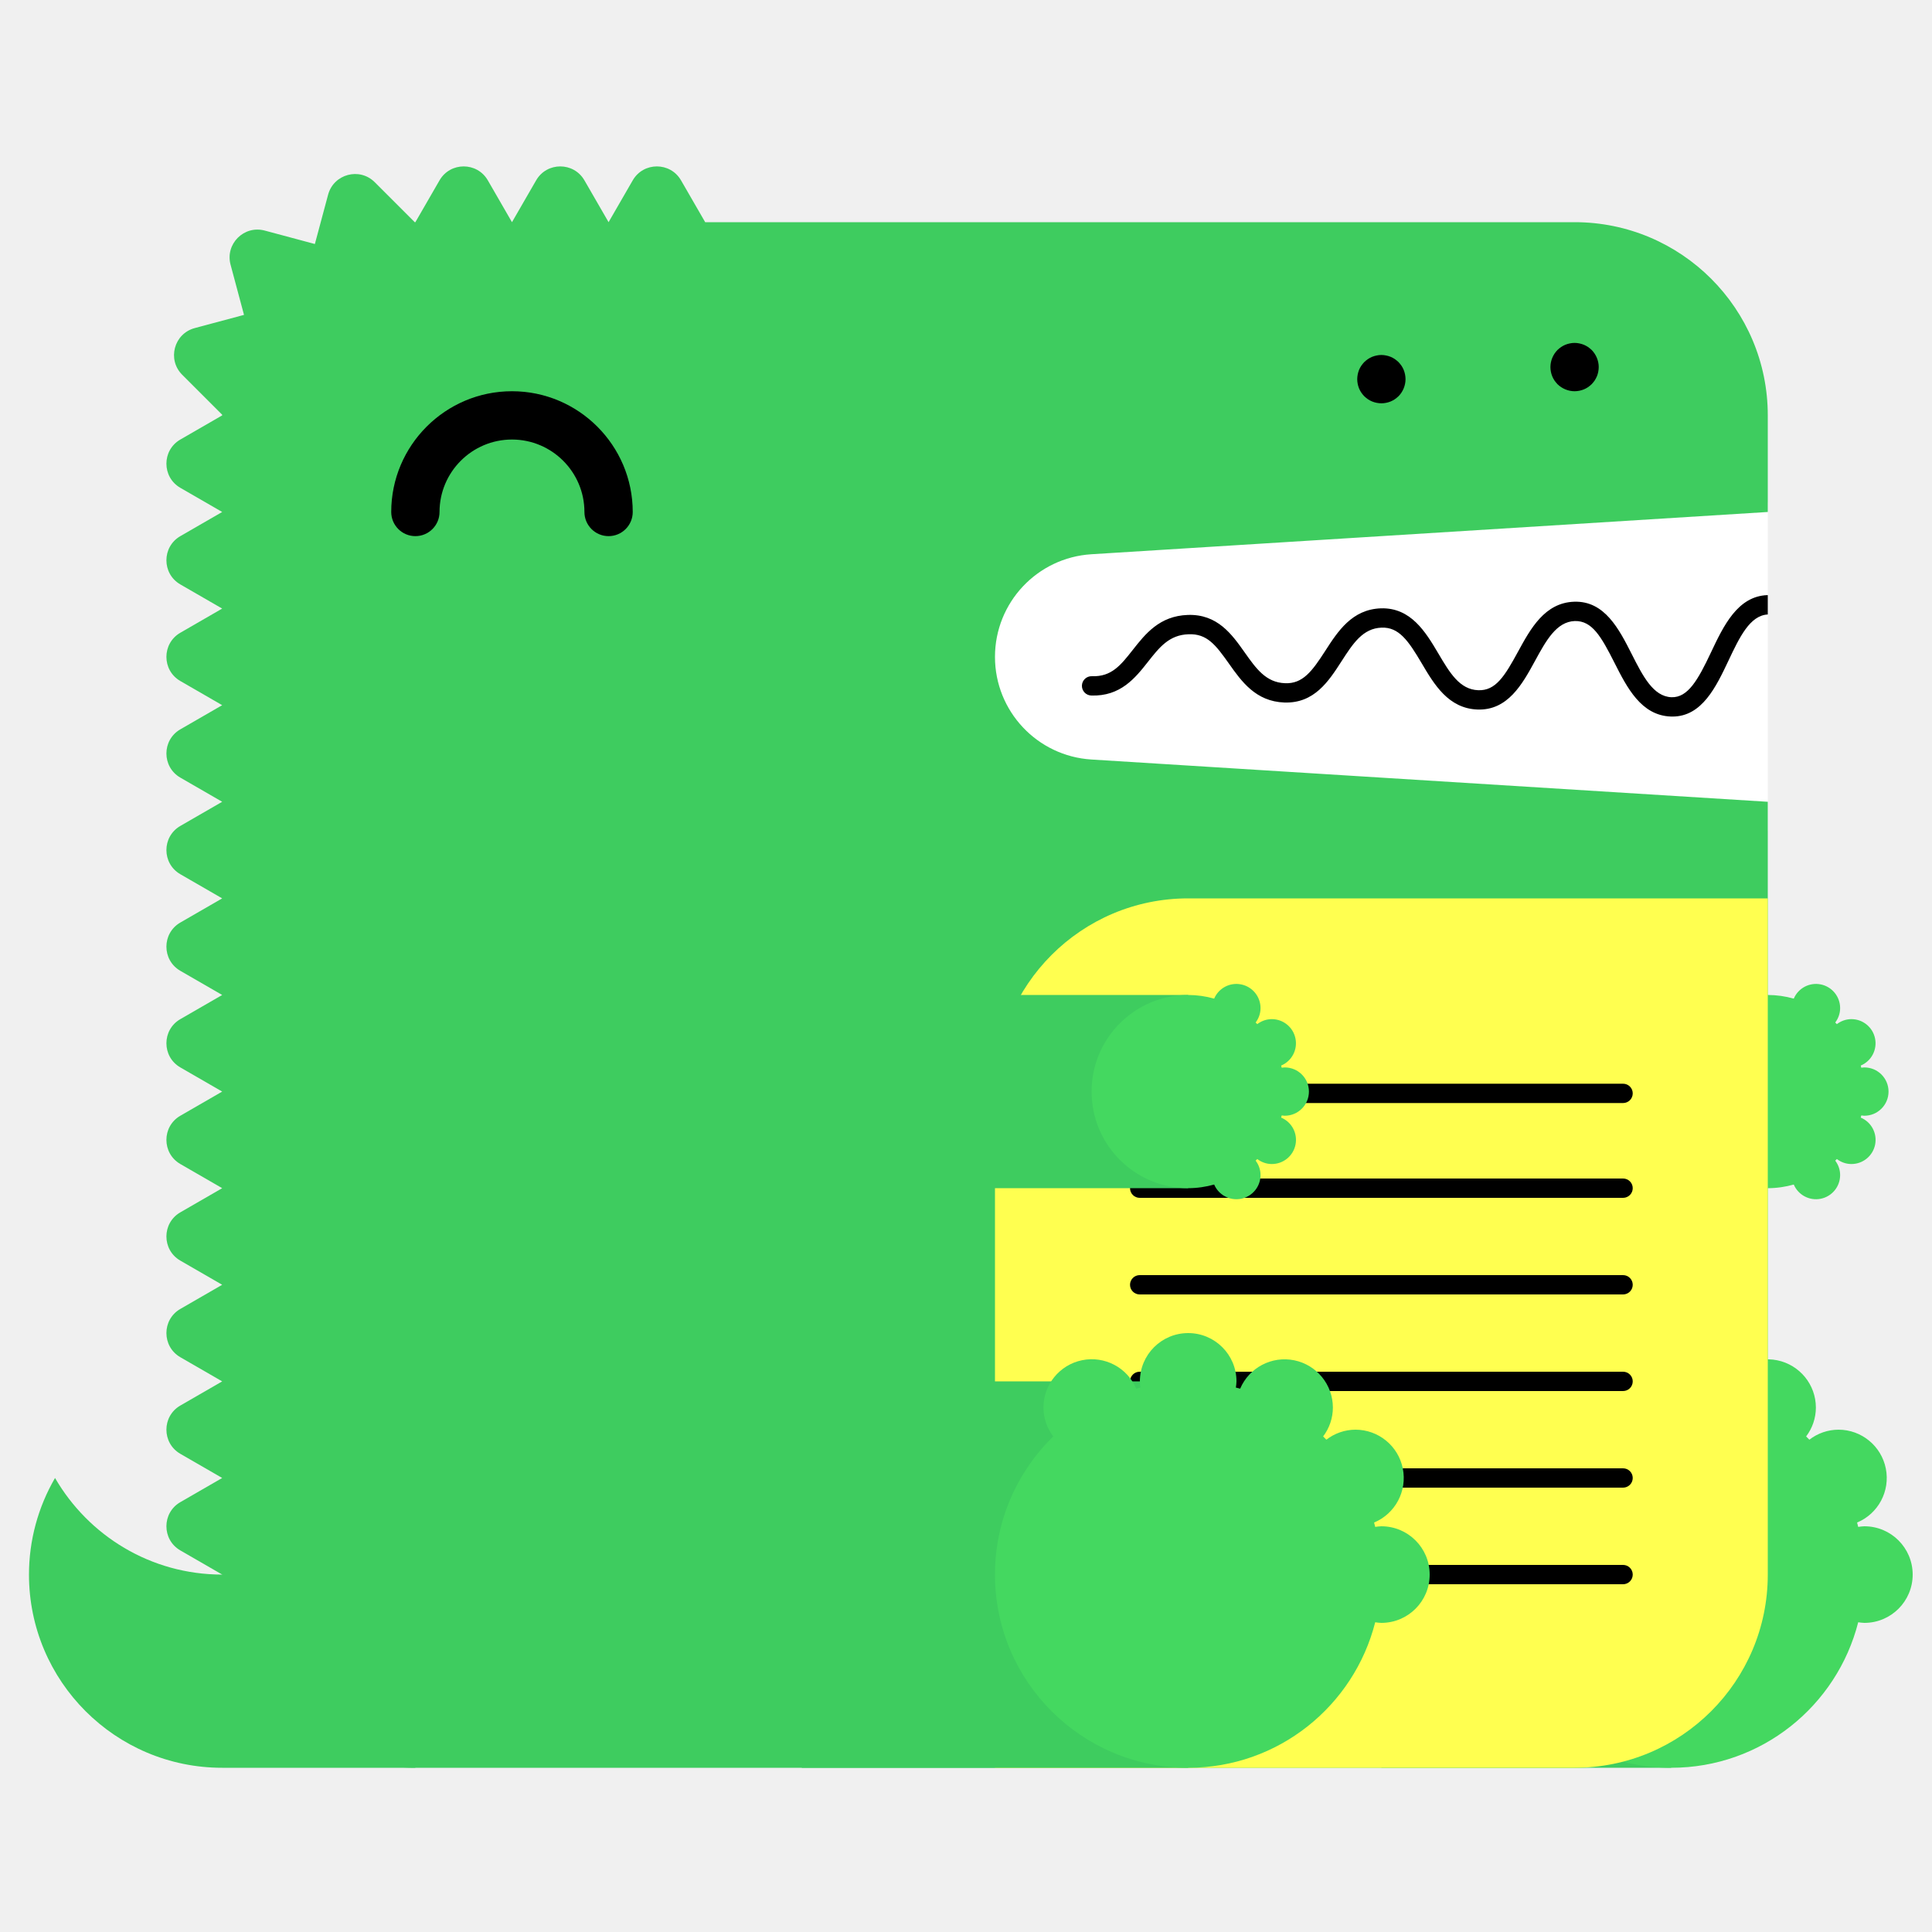
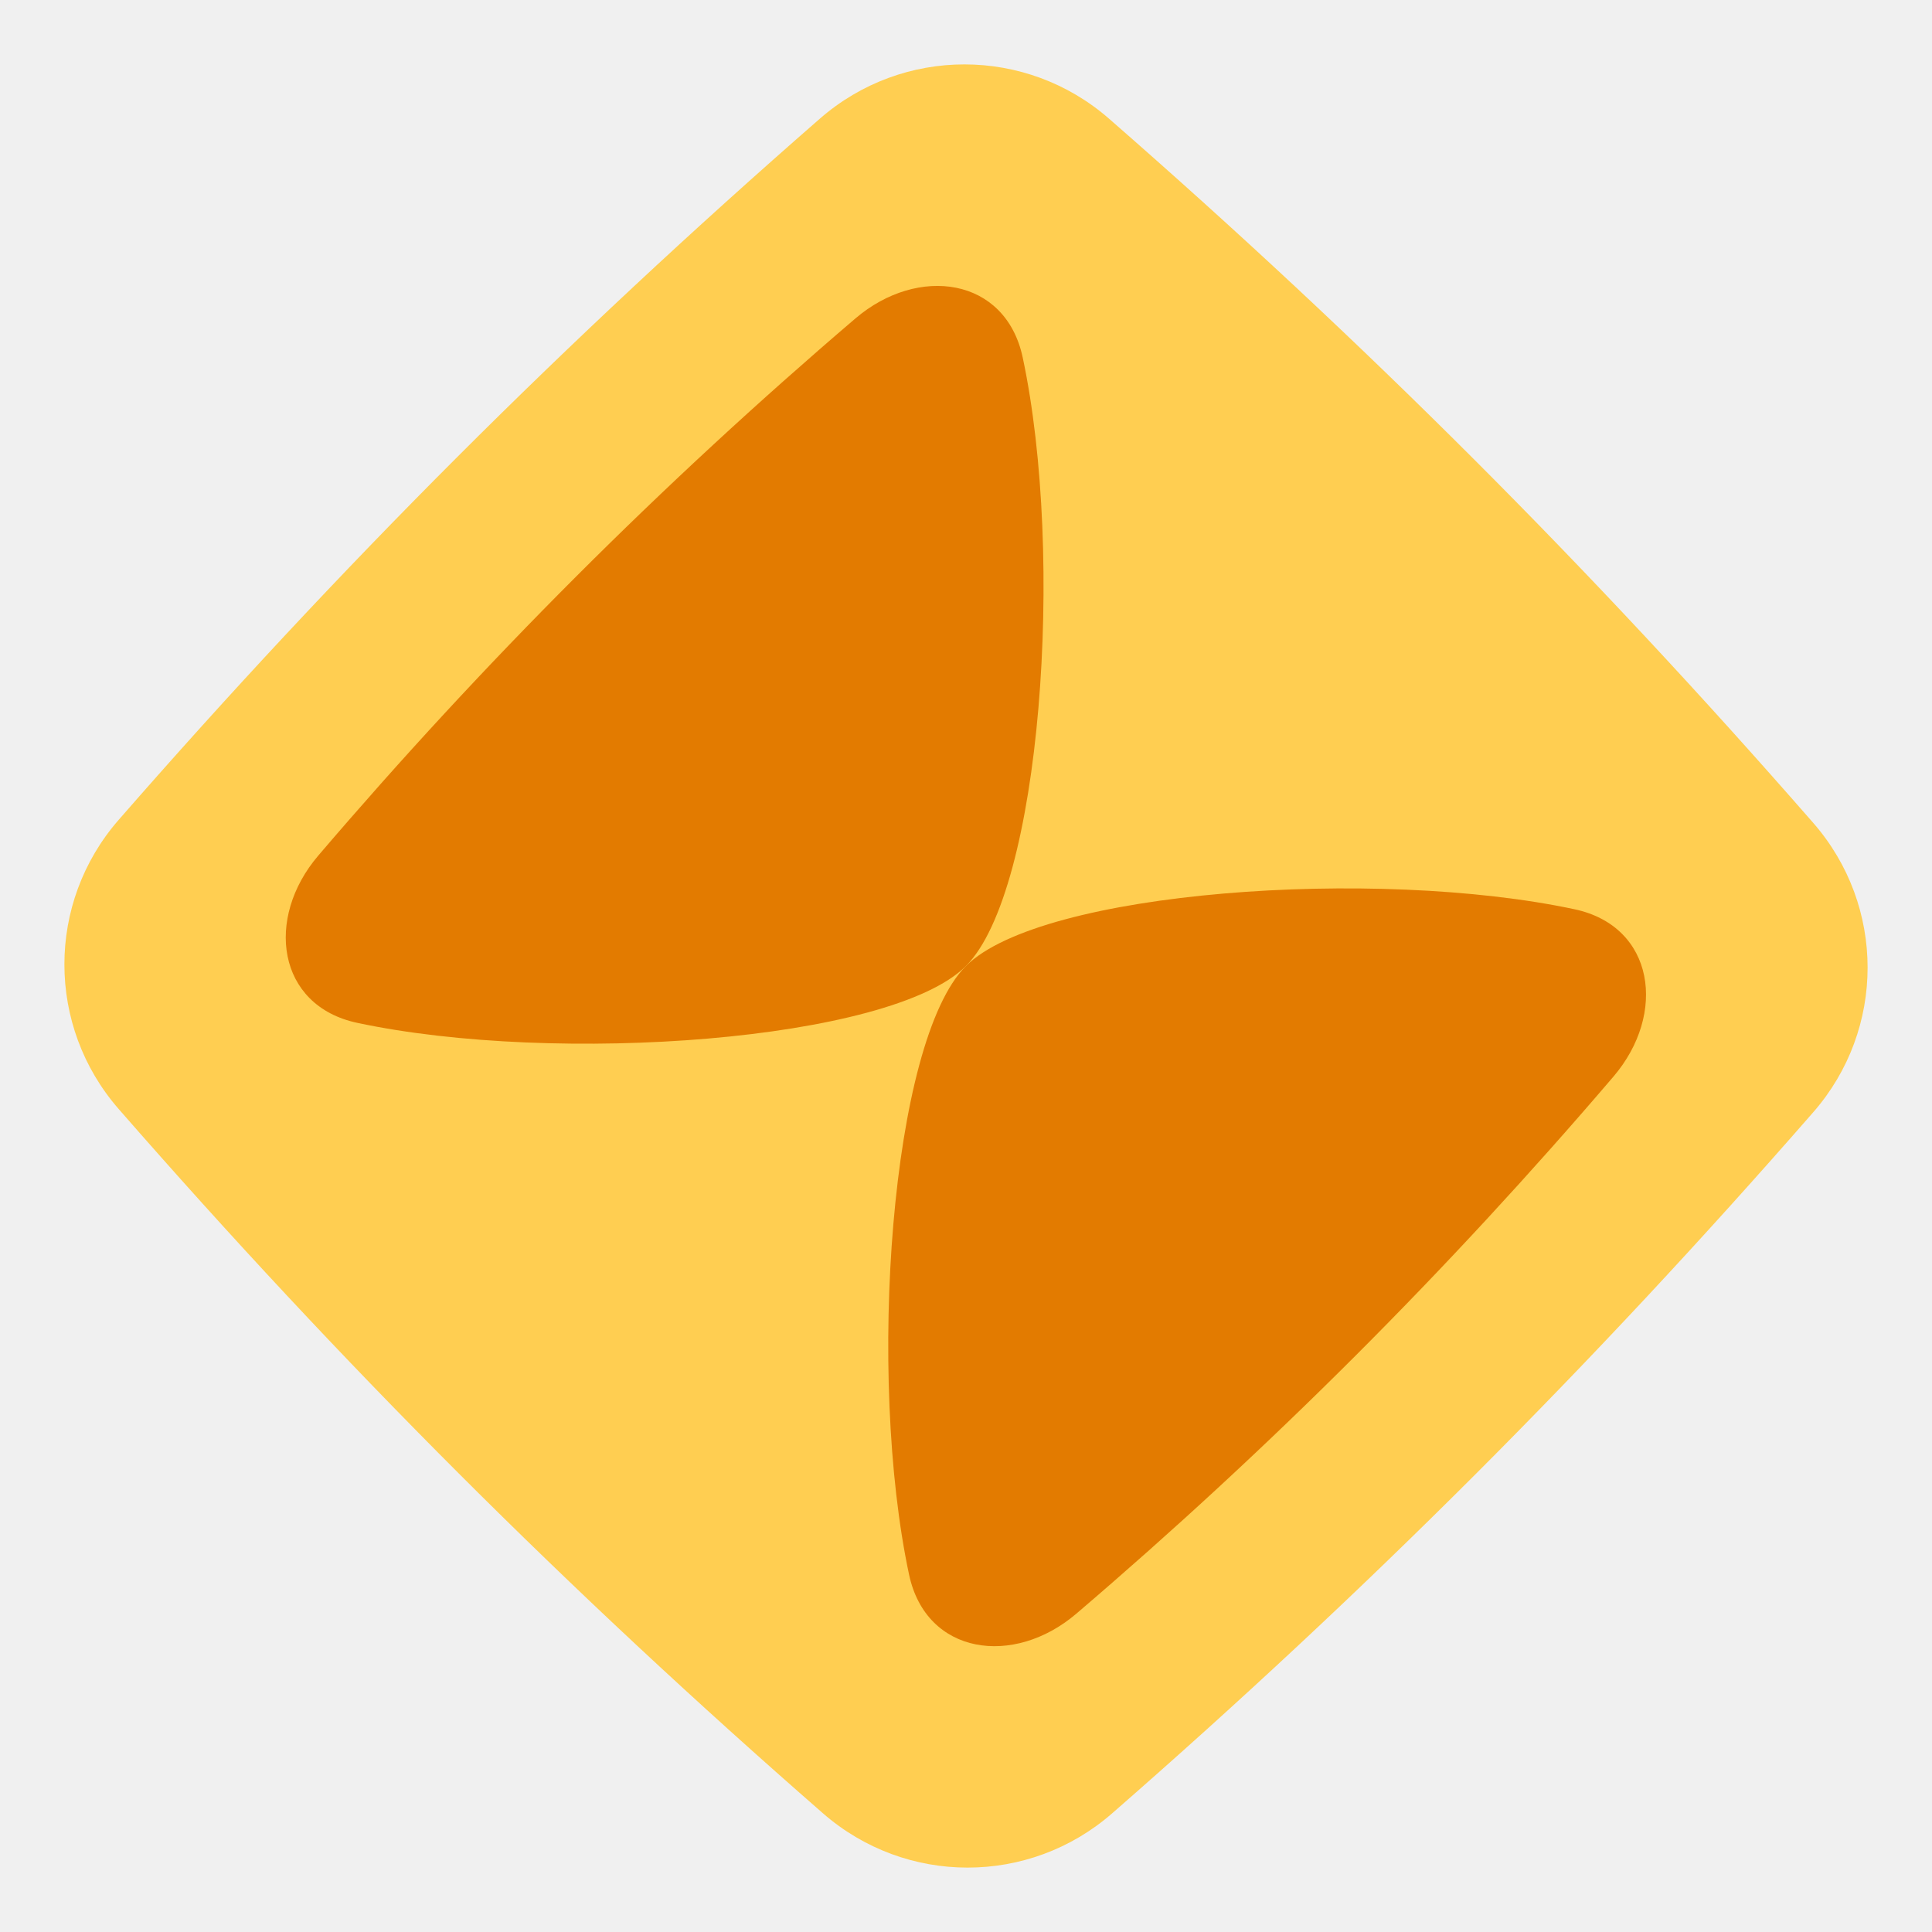
- <svg xmlns="http://www.w3.org/2000/svg" width="200" height="200" viewBox="0 0 200 200">
-   <g fill="none" fill-rule="evenodd">
-     <path fill="#FFF" d="M99 52h84v34H99z" />
-     <path d="M23 163c-7.398 0-13.843-4.027-17.303-10A19.886 19.886 0 0 0 3 163c0 11.046 8.954 20 20 20h20v-20H23z" fill="#3ECC5F" />
-     <path d="M112.98 57.376L183 53V43c0-11.046-8.954-20-20-20H73l-2.5-4.33c-1.112-1.925-3.889-1.925-5 0L63 23l-2.5-4.33c-1.111-1.925-3.889-1.925-5 0L53 23l-2.5-4.33c-1.111-1.925-3.889-1.925-5 0L43 23c-.022 0-.042.003-.065.003l-4.142-4.141c-1.57-1.571-4.252-.853-4.828 1.294l-1.369 5.104-5.192-1.392c-2.148-.575-4.111 1.389-3.535 3.536l1.39 5.193-5.102 1.367c-2.148.576-2.867 3.259-1.296 4.83l4.142 4.142c0 .021-.003.042-.003.064l-4.33 2.5c-1.925 1.111-1.925 3.889 0 5L23 53l-4.33 2.5c-1.925 1.111-1.925 3.889 0 5L23 63l-4.33 2.5c-1.925 1.111-1.925 3.889 0 5L23 73l-4.33 2.5c-1.925 1.111-1.925 3.889 0 5L23 83l-4.33 2.5c-1.925 1.111-1.925 3.889 0 5L23 93l-4.33 2.5c-1.925 1.111-1.925 3.889 0 5L23 103l-4.33 2.5c-1.925 1.111-1.925 3.889 0 5L23 113l-4.33 2.5c-1.925 1.111-1.925 3.889 0 5L23 123l-4.33 2.5c-1.925 1.111-1.925 3.889 0 5L23 133l-4.33 2.5c-1.925 1.111-1.925 3.889 0 5L23 143l-4.33 2.5c-1.925 1.111-1.925 3.889 0 5L23 153l-4.33 2.5c-1.925 1.111-1.925 3.889 0 5L23 163c0 11.046 8.954 20 20 20h120c11.046 0 20-8.954 20-20V83l-70.02-4.376A10.645 10.645 0 0 1 103 68c0-5.621 4.37-10.273 9.98-10.624" fill="#3ECC5F" />
-     <path fill="#3ECC5F" d="M143 183h30v-40h-30z" />
-     <path d="M193 158c-.219 0-.428.037-.639.064-.038-.15-.074-.301-.116-.451A5 5 0 0 0 190.32 148a4.96 4.96 0 0 0-3.016 1.036 26.531 26.531 0 0 0-.335-.336 4.955 4.955 0 0 0 1.011-2.987 5 5 0 0 0-9.599-1.959c-.148-.042-.297-.077-.445-.115.027-.211.064-.42.064-.639a5 5 0 0 0-5-5 5 5 0 0 0-5 5c0 .219.037.428.064.639-.148.038-.297.073-.445.115a4.998 4.998 0 0 0-9.599 1.959c0 1.125.384 2.151 1.011 2.987-3.717 3.632-6.031 8.693-6.031 14.3 0 11.046 8.954 20 20 20 9.339 0 17.16-6.41 19.361-15.064.211.027.42.064.639.064a5 5 0 0 0 5-5 5 5 0 0 0-5-5" fill="#44D860" />
-     <path fill="#3ECC5F" d="M153 123h30v-20h-30z" />
-     <path d="M193 115.5a2.5 2.5 0 1 0 0-5c-.109 0-.214.019-.319.032-.02-.075-.037-.15-.058-.225a2.501 2.501 0 0 0-.963-4.807c-.569 0-1.088.197-1.508.518a6.653 6.653 0 0 0-.168-.168c.314-.417.506-.931.506-1.494a2.5 2.5 0 0 0-4.8-.979A9.987 9.987 0 0 0 183 103c-5.522 0-10 4.478-10 10s4.478 10 10 10c.934 0 1.833-.138 2.69-.377a2.5 2.5 0 0 0 4.8-.979c0-.563-.192-1.077-.506-1.494.057-.055.113-.111.168-.168.42.321.939.518 1.508.518a2.5 2.5 0 0 0 .963-4.807c.021-.074.038-.15.058-.225.105.013.21.032.319.032" fill="#44D860" />
-     <path d="M63 55.5a2.5 2.5 0 0 1-2.5-2.5c0-4.136-3.364-7.5-7.5-7.5s-7.5 3.364-7.5 7.5a2.5 2.5 0 1 1-5 0c0-6.893 5.607-12.5 12.5-12.5S65.5 46.107 65.5 53a2.5 2.5 0 0 1-2.5 2.5" fill="#000" />
-     <path d="M103 183h60c11.046 0 20-8.954 20-20V93h-60c-11.046 0-20 8.954-20 20v70z" fill="#FFFF50" />
-     <path d="M168.02 124h-50.04a1 1 0 1 1 0-2h50.04a1 1 0 1 1 0 2m0 20h-50.04a1 1 0 1 1 0-2h50.04a1 1 0 1 1 0 2m0 20h-50.04a1 1 0 1 1 0-2h50.04a1 1 0 1 1 0 2m0-49.814h-50.04a1 1 0 1 1 0-2h50.04a1 1 0 1 1 0 2m0 19.814h-50.04a1 1 0 1 1 0-2h50.04a1 1 0 1 1 0 2m0 20h-50.04a1 1 0 1 1 0-2h50.04a1 1 0 1 1 0 2M183 61.611c-.012 0-.022-.006-.034-.005-3.09.105-4.552 3.196-5.842 5.923-1.346 2.85-2.387 4.703-4.093 4.647-1.889-.068-2.969-2.202-4.113-4.46-1.314-2.594-2.814-5.536-5.963-5.426-3.046.104-4.513 2.794-5.807 5.167-1.377 2.528-2.314 4.065-4.121 3.994-1.927-.07-2.951-1.805-4.136-3.813-1.321-2.236-2.848-4.75-5.936-4.664-2.994.103-4.465 2.385-5.763 4.4-1.373 2.13-2.335 3.428-4.165 3.351-1.973-.07-2.992-1.51-4.171-3.177-1.324-1.873-2.816-3.993-5.895-3.89-2.928.1-4.399 1.97-5.696 3.618-1.232 1.564-2.194 2.802-4.229 2.724a1 1 0 0 0-.072 2c3.017.101 4.545-1.8 5.872-3.487 1.177-1.496 2.193-2.787 4.193-2.855 1.926-.082 2.829 1.115 4.195 3.045 1.297 1.834 2.769 3.914 5.731 4.021 3.103.104 4.596-2.215 5.918-4.267 1.182-1.834 2.202-3.417 4.15-3.484 1.793-.067 2.769 1.35 4.145 3.681 1.297 2.197 2.766 4.686 5.787 4.796 3.125.108 4.634-2.62 5.949-5.035 1.139-2.088 2.214-4.06 4.119-4.126 1.793-.042 2.728 1.595 4.111 4.33 1.292 2.553 2.757 5.445 5.825 5.556l.169.003c3.064 0 4.518-3.075 5.805-5.794 1.139-2.41 2.217-4.68 4.067-4.773v-2z" fill="#000" />
-     <path fill="#3ECC5F" d="M83 183h40v-40H83z" />
-     <path d="M143 158c-.219 0-.428.037-.639.064-.038-.15-.074-.301-.116-.451A5 5 0 0 0 140.32 148a4.96 4.96 0 0 0-3.016 1.036 26.531 26.531 0 0 0-.335-.336 4.955 4.955 0 0 0 1.011-2.987 5 5 0 0 0-9.599-1.959c-.148-.042-.297-.077-.445-.115.027-.211.064-.42.064-.639a5 5 0 0 0-5-5 5 5 0 0 0-5 5c0 .219.037.428.064.639-.148.038-.297.073-.445.115a4.998 4.998 0 0 0-9.599 1.959c0 1.125.384 2.151 1.011 2.987-3.717 3.632-6.031 8.693-6.031 14.3 0 11.046 8.954 20 20 20 9.339 0 17.16-6.41 19.361-15.064.211.027.42.064.639.064a5 5 0 0 0 5-5 5 5 0 0 0-5-5" fill="#44D860" />
-     <path fill="#3ECC5F" d="M83 123h40v-20H83z" />
-     <path d="M133 115.5a2.5 2.5 0 1 0 0-5c-.109 0-.214.019-.319.032-.02-.075-.037-.15-.058-.225a2.501 2.501 0 0 0-.963-4.807c-.569 0-1.088.197-1.508.518a6.653 6.653 0 0 0-.168-.168c.314-.417.506-.931.506-1.494a2.5 2.5 0 0 0-4.8-.979A9.987 9.987 0 0 0 123 103c-5.522 0-10 4.478-10 10s4.478 10 10 10c.934 0 1.833-.138 2.69-.377a2.5 2.5 0 0 0 4.8-.979c0-.563-.192-1.077-.506-1.494.057-.055.113-.111.168-.168.42.321.939.518 1.508.518a2.5 2.5 0 0 0 .963-4.807c.021-.074.038-.15.058-.225.105.013.21.032.319.032" fill="#44D860" />
-     <path d="M143 41.75c-.16 0-.33-.02-.49-.05a2.52 2.52 0 0 1-.47-.14c-.15-.06-.29-.14-.431-.23-.13-.09-.259-.2-.38-.31-.109-.12-.219-.24-.309-.38s-.17-.28-.231-.43a2.619 2.619 0 0 1-.189-.96c0-.16.02-.33.05-.49.03-.16.08-.31.139-.47.061-.15.141-.29.231-.43.09-.13.2-.26.309-.38.121-.11.25-.22.38-.31.141-.09.281-.17.431-.23.149-.06.31-.11.47-.14.32-.07.65-.07.98 0 .159.03.32.08.47.14.149.06.29.14.43.23.13.09.259.2.38.31.11.12.22.25.31.38.09.14.17.28.23.43.06.16.11.31.14.47.029.16.05.33.05.49 0 .66-.271 1.31-.73 1.77-.121.11-.25.22-.38.31-.14.09-.281.17-.43.23a2.565 2.565 0 0 1-.96.19m20-1.25c-.66 0-1.3-.27-1.771-.73a3.802 3.802 0 0 1-.309-.38c-.09-.14-.17-.28-.231-.43a2.619 2.619 0 0 1-.189-.96c0-.66.27-1.3.729-1.77.121-.11.25-.22.38-.31.141-.09.281-.17.431-.23.149-.06.31-.11.47-.14.32-.07.66-.07.98 0 .159.03.32.08.47.14.149.06.29.14.43.23.13.09.259.2.38.31.459.47.73 1.11.73 1.77 0 .16-.021.33-.05.49-.03.16-.08.32-.14.47-.07.15-.14.29-.23.43-.09.13-.2.26-.31.38-.121.11-.25.22-.38.31-.14.09-.281.17-.43.23a2.565 2.565 0 0 1-.96.19" fill="#000" />
-   </g>
+ <svg xmlns="http://www.w3.org/2000/svg" width="200" height="200" viewBox="0 0 200 200" fill="none">
+   <path d="M84.875 12.282C93.458 4.792 106.226 4.796 114.807 12.287C141.249 35.37 164.63 58.752 187.713 85.193C195.204 93.775 195.209 106.543 187.719 115.125C164.775 141.417 141.417 164.775 115.125 187.719C106.543 195.209 93.775 195.204 85.193 187.713C58.752 164.63 35.37 141.249 12.287 114.807C4.796 106.226 4.792 93.458 12.282 84.875C35.225 58.583 58.584 35.225 84.875 12.282Z" fill="#FFCE51" />
+   <path d="M99.988 100.006C107.778 92.216 142.393 89.735 162.99 94.125C171.316 95.899 172.561 104.964 167.033 111.437C149.891 131.505 131.488 149.908 111.42 167.049C104.947 172.578 95.882 171.333 94.107 163.007C89.719 142.411 92.199 107.796 99.988 100.006Z" fill="#E37B00" />
+   <path d="M88.557 32.962C95.031 27.433 104.095 28.678 105.87 37.004C110.259 57.601 107.778 92.216 99.988 100.006C92.198 107.795 57.584 110.276 36.988 105.887C28.661 104.113 27.416 95.047 32.945 88.574C50.086 68.507 68.489 50.102 88.557 32.962Z" fill="#E37B00" />
</svg>
